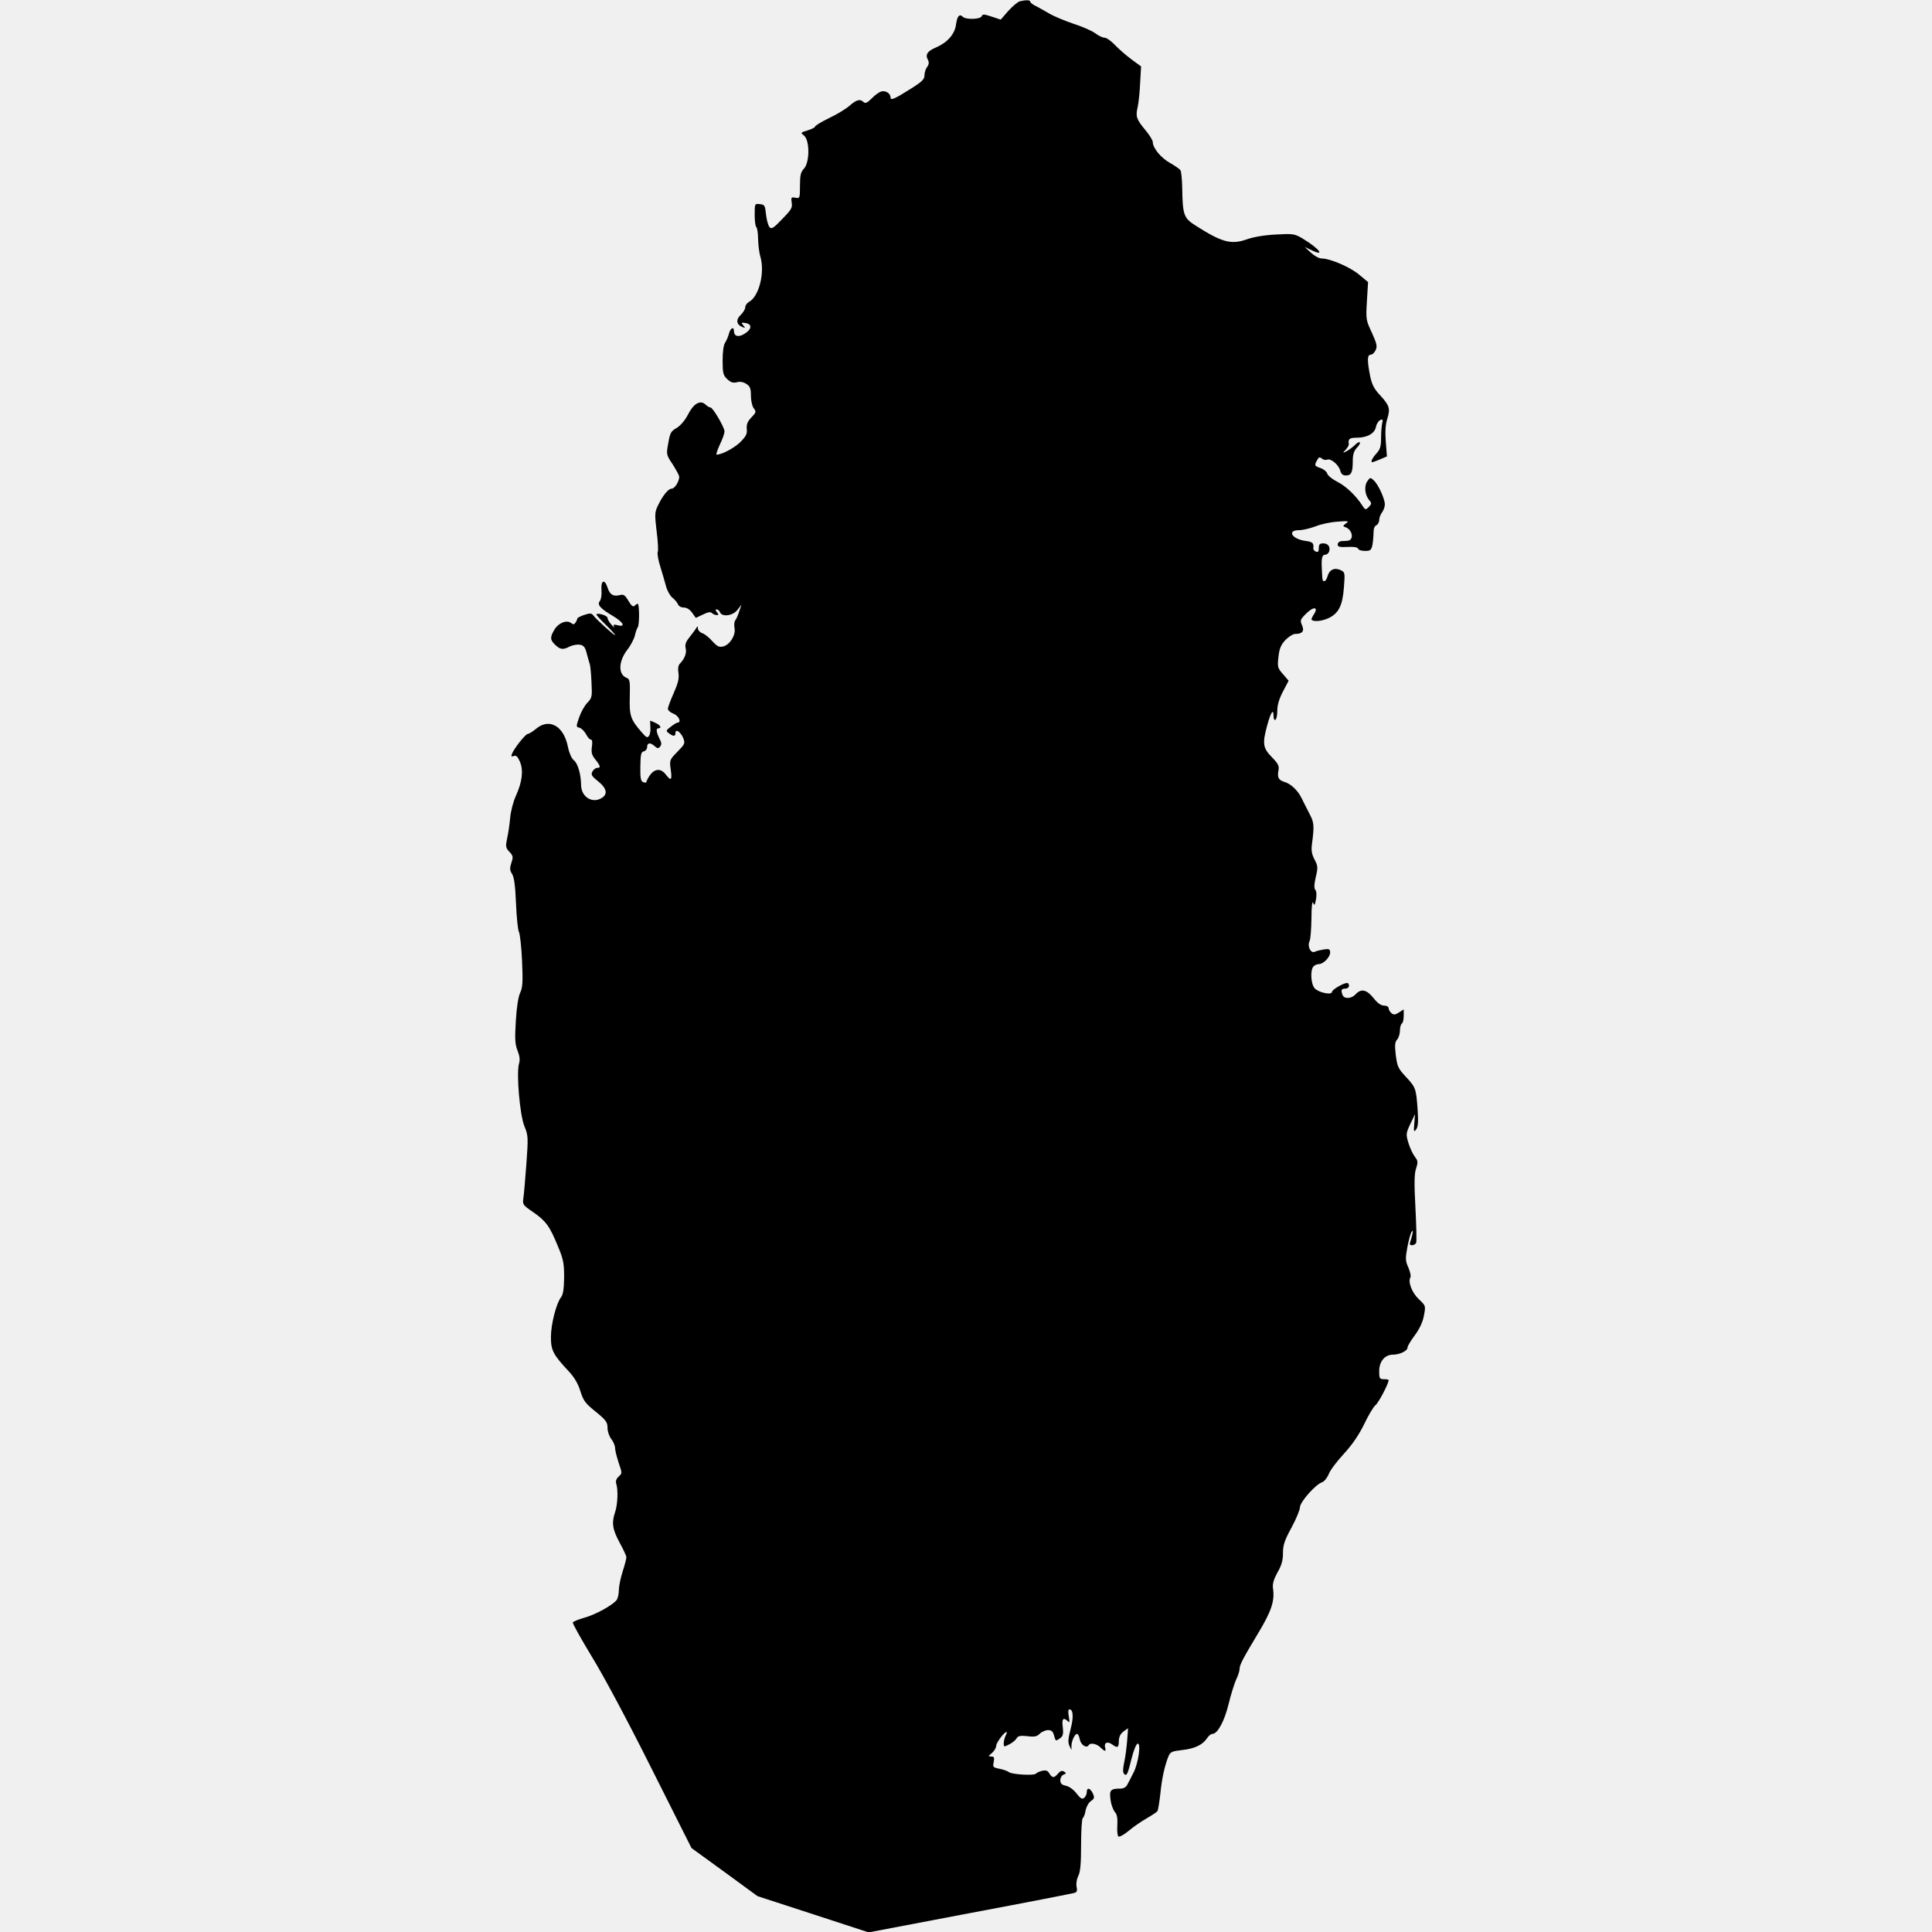
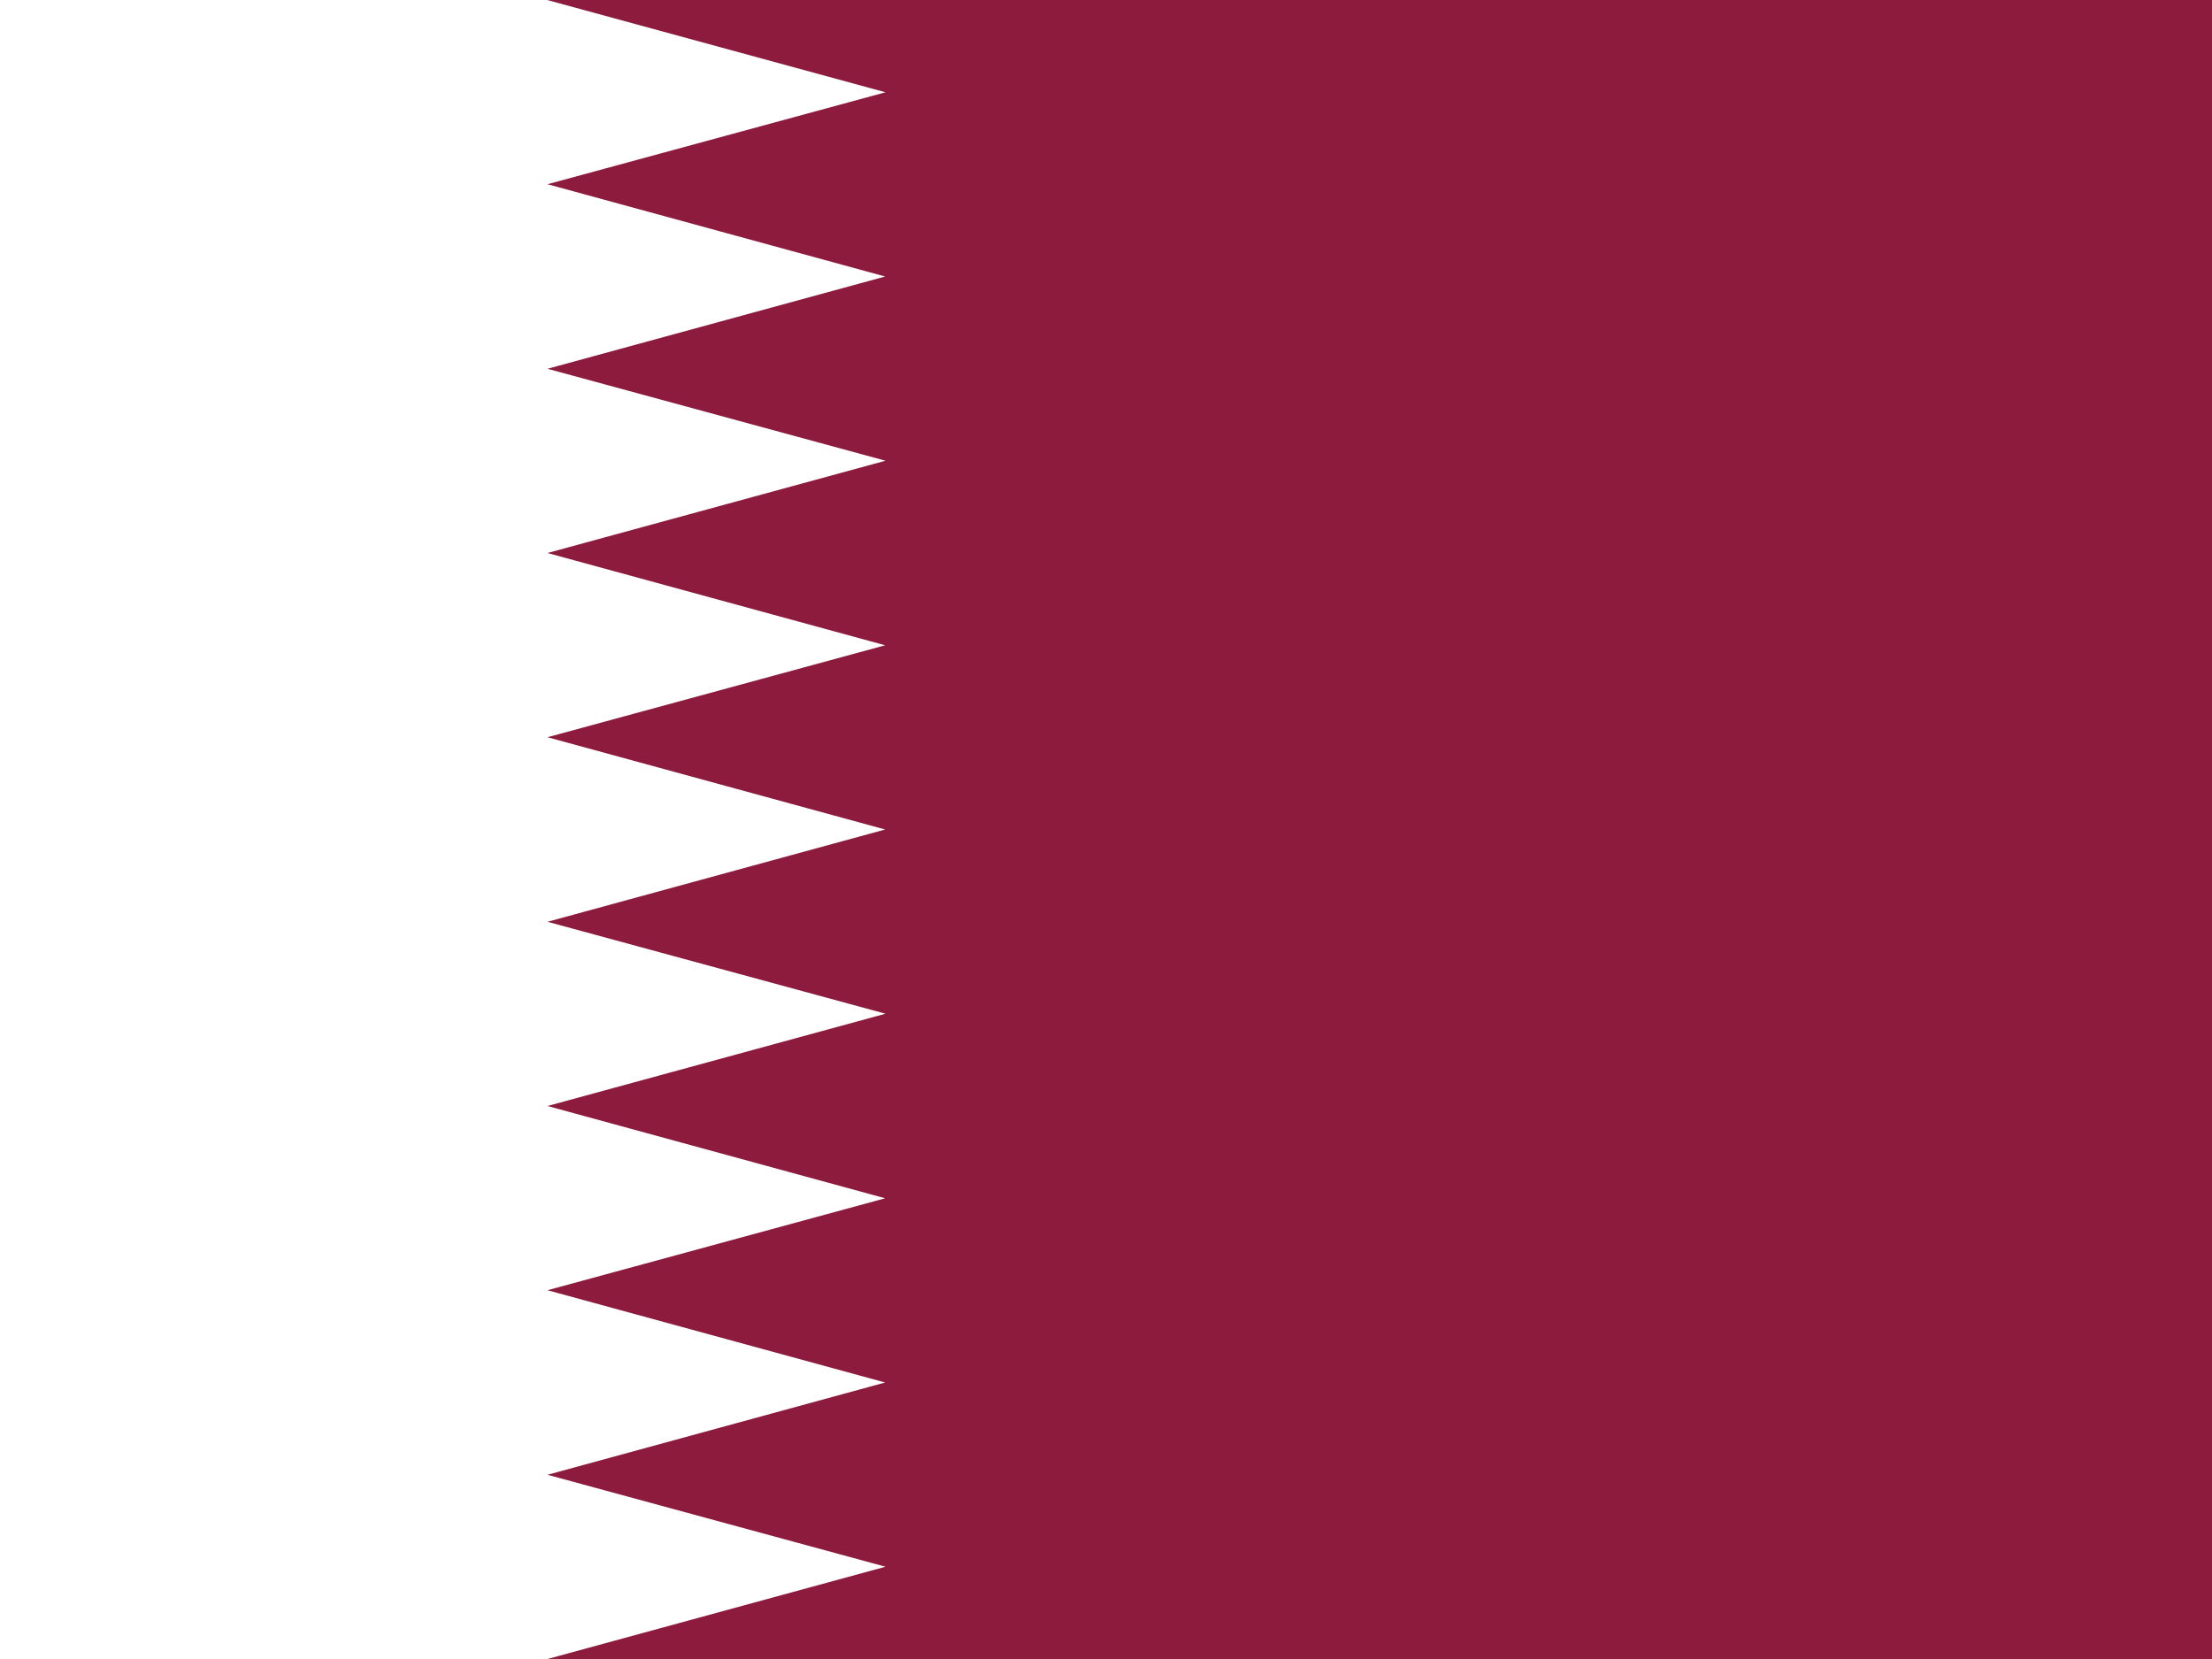
- <svg xmlns="http://www.w3.org/2000/svg" version="1.0" width="1024pt" height="1024pt" viewBox="0 0 1024 1024" preserveAspectRatio="xMidYMid meet">
-   <g transform="translate(0,1024) scale(0.1,-0.1)" fill="#000000" stroke="none">
-     <path d="M5405 10233 c-11 -3 -38 -26 -61 -51 l-40 -46 -48 16 c-40 13 -48 14 -53 2 -6 -17 -84 -19 -100 -3 -18 18 -30 3 -36 -42 -7 -50 -45 -94 -105 -120 -47 -20 -59 -38 -44 -66 7 -13 6 -24 -4 -38 -8 -10 -14 -30 -14 -44 0 -21 -13 -34 -72 -71 -87 -55 -108 -64 -108 -46 0 21 -27 38 -49 31 -12 -3 -35 -20 -51 -37 -23 -23 -34 -28 -43 -19 -18 18 -37 13 -74 -19 -19 -17 -68 -47 -109 -66 -41 -20 -74 -40 -74 -45 0 -4 -18 -14 -39 -20 -39 -12 -39 -12 -19 -28 30 -25 30 -142 -1 -175 -17 -18 -21 -35 -21 -90 0 -67 -1 -68 -24 -64 -22 4 -24 2 -20 -26 5 -27 -2 -38 -50 -87 -48 -50 -57 -55 -68 -42 -7 9 -15 39 -18 67 -5 47 -7 51 -32 54 -28 3 -28 3 -28 -57 0 -33 4 -62 9 -65 4 -3 9 -31 9 -63 1 -32 6 -74 12 -93 25 -85 -7 -211 -60 -240 -11 -6 -20 -19 -20 -29 0 -9 -11 -28 -25 -41 -26 -25 -22 -51 11 -64 15 -6 15 -4 3 10 -11 14 -10 16 11 12 37 -5 36 -32 -2 -56 -34 -22 -58 -15 -58 14 0 25 -19 15 -26 -13 -4 -16 -13 -37 -20 -48 -9 -12 -14 -48 -14 -95 0 -68 3 -79 24 -99 19 -18 31 -22 52 -17 17 5 35 1 50 -9 20 -13 24 -24 24 -63 0 -26 7 -56 15 -66 14 -18 13 -22 -12 -48 -21 -22 -27 -37 -25 -61 3 -27 -4 -40 -36 -72 -33 -31 -95 -64 -124 -65 -4 0 4 24 17 53 14 28 25 60 25 70 0 22 -61 126 -74 127 -5 0 -18 7 -28 17 -27 24 -62 4 -92 -55 -15 -30 -39 -57 -59 -70 -31 -17 -36 -27 -45 -81 -11 -60 -11 -61 24 -113 18 -29 34 -58 34 -65 0 -25 -24 -63 -40 -63 -18 0 -48 -37 -74 -92 -16 -33 -16 -46 -6 -132 7 -52 10 -103 6 -112 -3 -9 3 -44 14 -78 10 -33 24 -80 30 -103 6 -23 21 -50 33 -60 13 -10 26 -26 30 -35 4 -11 17 -18 31 -18 15 0 32 -10 44 -27 l20 -28 38 18 c26 13 40 15 47 8 6 -6 17 -11 25 -11 12 0 12 3 2 15 -9 11 -9 15 -1 15 6 0 14 -7 17 -15 11 -27 69 -19 93 13 l21 27 -12 -35 c-6 -19 -15 -41 -21 -48 -5 -6 -7 -25 -4 -40 8 -37 -24 -89 -59 -98 -22 -6 -32 -1 -59 28 -17 20 -42 39 -53 42 -12 4 -22 15 -23 24 0 15 -2 15 -12 -2 -7 -10 -23 -32 -36 -48 -16 -20 -21 -35 -17 -53 7 -26 -6 -58 -31 -83 -8 -9 -11 -26 -7 -50 4 -28 -2 -53 -25 -105 -17 -38 -31 -76 -31 -84 0 -8 14 -20 30 -26 27 -10 44 -47 21 -47 -4 0 -21 -10 -36 -22 -26 -20 -27 -22 -9 -35 23 -17 34 -17 34 2 0 24 27 6 41 -26 11 -29 10 -32 -31 -74 -41 -42 -42 -44 -35 -94 8 -57 2 -63 -27 -25 -34 43 -77 25 -104 -44 -1 -1 -8 0 -16 3 -12 5 -15 23 -14 83 1 65 4 77 19 80 9 2 17 12 17 23 0 23 17 25 40 4 15 -13 19 -13 29 -2 8 11 8 21 -4 43 -17 34 -19 54 -5 54 19 0 10 17 -15 28 -14 7 -27 12 -28 12 -2 0 -1 -15 0 -32 2 -18 -1 -40 -7 -48 -9 -13 -15 -9 -40 20 -58 67 -65 87 -62 188 2 80 0 93 -16 99 -46 17 -45 86 2 148 19 24 37 59 41 77 4 18 11 38 15 43 10 12 9 125 0 125 -3 0 -11 -5 -17 -11 -7 -7 -17 0 -32 26 -18 31 -26 36 -45 31 -36 -9 -54 2 -66 40 -16 48 -36 38 -32 -15 2 -23 -2 -49 -9 -57 -15 -19 2 -39 70 -79 55 -33 69 -60 25 -49 -21 5 -25 4 -20 -7 4 -8 -2 -3 -13 10 -12 13 -21 29 -21 36 0 12 -50 28 -59 19 -2 -2 19 -26 48 -54 28 -27 51 -52 51 -56 0 -7 -98 81 -116 105 -9 11 -17 12 -47 2 -21 -7 -37 -16 -37 -19 0 -4 -4 -13 -9 -21 -7 -11 -13 -12 -23 -4 -22 19 -66 3 -88 -32 -26 -42 -25 -57 3 -83 27 -26 42 -27 78 -8 15 7 38 11 53 9 20 -4 28 -14 36 -47 6 -22 13 -48 16 -56 3 -8 7 -52 9 -96 4 -78 3 -83 -23 -110 -15 -16 -34 -51 -43 -78 -16 -47 -16 -49 2 -53 11 -3 26 -18 35 -34 8 -16 19 -29 26 -29 7 0 9 -14 5 -39 -4 -30 0 -44 19 -67 27 -34 29 -44 9 -44 -8 0 -19 -9 -25 -19 -9 -17 -4 -25 30 -52 49 -39 53 -72 13 -92 -49 -25 -103 13 -103 72 -1 57 -17 114 -38 131 -12 9 -25 38 -32 72 -22 111 -99 154 -169 95 -18 -15 -38 -27 -44 -27 -12 -1 -73 -77 -84 -107 -5 -12 -2 -15 10 -10 13 5 21 -3 33 -31 19 -46 12 -106 -22 -181 -14 -30 -27 -82 -30 -115 -3 -34 -10 -83 -16 -109 -9 -44 -8 -50 12 -72 20 -21 21 -27 10 -59 -9 -29 -8 -39 4 -58 11 -17 17 -62 21 -157 3 -73 10 -142 16 -152 5 -11 13 -80 16 -153 5 -111 3 -140 -10 -168 -10 -21 -19 -78 -23 -150 -6 -95 -4 -124 9 -156 11 -28 14 -49 8 -69 -15 -51 4 -271 28 -331 21 -51 21 -60 11 -200 -6 -81 -13 -163 -16 -182 -5 -34 -3 -37 51 -74 68 -47 88 -74 131 -179 30 -71 34 -92 34 -167 -1 -60 -5 -91 -16 -105 -26 -34 -54 -144 -54 -212 0 -71 12 -93 96 -183 28 -30 48 -64 60 -103 16 -51 26 -65 81 -109 55 -45 63 -56 63 -86 0 -19 9 -45 20 -59 11 -14 20 -36 20 -48 0 -12 9 -47 19 -78 19 -55 19 -56 0 -73 -12 -11 -17 -24 -13 -37 11 -34 8 -111 -6 -152 -19 -57 -14 -91 25 -163 19 -34 35 -69 35 -76 0 -7 -9 -42 -20 -76 -11 -34 -20 -79 -20 -99 0 -21 -6 -44 -12 -52 -23 -28 -112 -77 -170 -93 -31 -9 -59 -20 -62 -25 -3 -4 43 -86 101 -182 63 -102 194 -348 317 -594 l211 -420 175 -127 175 -128 295 -96 294 -96 536 102 c294 55 543 104 554 107 14 4 17 11 12 34 -3 16 1 40 9 56 11 21 15 64 15 165 0 75 4 139 9 142 5 3 12 21 15 41 4 19 16 41 28 49 19 13 20 19 10 41 -14 29 -32 33 -32 6 0 -10 -6 -24 -14 -30 -10 -9 -19 -4 -40 23 -15 20 -38 37 -56 41 -23 5 -30 12 -30 30 0 12 8 26 17 29 15 6 15 8 3 16 -11 7 -20 4 -32 -10 -21 -25 -30 -25 -46 0 -9 16 -19 19 -40 14 -15 -4 -29 -11 -32 -15 -8 -11 -127 -4 -142 8 -7 6 -30 14 -50 18 -35 7 -37 9 -31 36 4 24 2 29 -13 29 -17 1 -17 2 4 19 12 11 22 27 22 38 1 17 42 73 55 73 3 0 1 -9 -5 -19 -5 -11 -10 -29 -10 -41 0 -20 1 -20 30 -5 16 8 33 22 38 31 7 13 19 16 57 12 38 -5 51 -2 66 13 10 10 30 19 44 19 19 0 26 -7 32 -30 8 -29 9 -29 29 -15 18 12 21 22 17 60 -6 45 2 55 26 33 10 -11 11 -6 6 24 -5 24 -3 38 3 38 21 0 23 -43 6 -106 -13 -49 -14 -69 -6 -87 l11 -22 0 23 c1 27 18 62 30 62 5 0 11 -13 14 -29 6 -30 36 -49 47 -31 9 15 44 8 64 -13 23 -22 30 -22 23 2 -6 25 13 33 38 15 28 -21 35 -17 35 19 1 22 8 37 25 50 l24 17 -5 -67 c-3 -38 -10 -90 -16 -116 -7 -33 -7 -52 0 -59 14 -14 19 -2 40 83 10 40 24 75 31 77 20 7 5 -103 -21 -153 -11 -22 -25 -50 -32 -62 -7 -15 -20 -23 -38 -23 -52 0 -59 -8 -52 -59 3 -25 14 -54 23 -65 12 -13 15 -33 13 -71 -2 -29 1 -56 6 -59 6 -3 30 10 54 30 23 20 67 50 95 66 29 17 55 34 58 39 3 5 10 46 15 91 8 81 22 146 43 199 10 23 18 27 69 33 68 7 111 27 134 61 9 14 22 25 30 25 27 0 63 66 85 155 12 50 30 108 40 131 11 22 19 48 19 58 0 22 17 54 101 194 69 115 86 168 76 234 -3 24 4 47 24 84 22 38 29 64 29 102 0 43 8 67 45 135 25 46 45 95 45 108 0 28 84 123 118 133 11 4 27 24 35 44 8 21 45 69 81 108 44 48 78 98 106 155 22 46 49 92 60 101 17 13 70 115 70 133 0 3 -11 5 -25 5 -23 0 -25 4 -25 43 0 51 30 87 73 87 35 0 77 20 77 37 0 8 17 37 39 66 25 34 42 70 48 104 10 52 10 52 -27 87 -37 35 -59 93 -44 117 3 6 -2 28 -11 50 -16 35 -17 47 -6 107 7 37 17 74 22 82 8 11 9 9 5 -12 -3 -14 -9 -33 -12 -42 -4 -11 -1 -16 10 -16 9 0 19 6 22 13 3 8 1 91 -4 187 -7 131 -6 181 4 208 10 32 10 39 -7 61 -10 13 -26 46 -34 73 -14 47 -13 51 10 101 l25 52 -4 -50 c-4 -44 -2 -47 10 -31 10 14 12 40 8 100 -8 116 -10 122 -61 177 -43 46 -47 56 -55 116 -6 53 -5 70 7 83 8 9 15 31 15 48 0 17 5 34 10 37 6 3 10 22 10 41 l0 34 -25 -16 c-20 -13 -28 -14 -40 -4 -8 7 -15 19 -15 26 0 8 -10 14 -24 14 -16 0 -35 13 -56 40 -36 45 -66 52 -95 20 -22 -24 -60 -26 -69 -4 -10 26 -7 34 14 34 11 0 20 7 20 15 0 8 -4 15 -10 15 -19 0 -80 -35 -80 -47 0 -19 -72 -4 -92 19 -21 23 -24 98 -6 116 7 7 19 12 28 12 24 0 60 37 60 61 0 18 -5 21 -32 17 -18 -3 -41 -8 -50 -13 -22 -9 -40 31 -27 57 5 9 9 63 10 120 0 63 4 95 9 83 6 -17 9 -14 15 18 4 23 3 42 -3 50 -8 9 -7 29 2 69 12 50 11 59 -7 93 -15 29 -18 49 -13 84 12 92 11 111 -11 153 -12 24 -32 62 -43 85 -21 44 -57 78 -93 89 -30 9 -38 24 -31 59 5 26 -1 37 -35 72 -47 48 -51 71 -25 167 19 70 34 93 34 52 0 -15 4 -25 10 -21 6 3 10 26 10 50 0 28 10 62 30 100 l30 57 -30 35 c-28 32 -30 37 -24 91 5 45 13 64 37 90 17 17 40 32 51 32 39 0 51 15 37 46 -11 26 -10 30 22 62 39 39 67 36 41 -4 -9 -13 -15 -27 -12 -29 11 -12 56 -7 90 9 53 25 74 67 81 162 6 80 6 81 -19 93 -32 14 -59 1 -68 -34 -4 -14 -11 -25 -16 -25 -11 0 -11 -1 -14 65 -3 58 1 75 19 75 7 0 15 7 19 15 9 25 -4 45 -30 45 -19 0 -24 -5 -24 -25 0 -18 -4 -23 -15 -19 -9 4 -15 11 -14 18 3 27 -3 34 -41 39 -72 9 -101 57 -35 57 19 0 58 9 87 20 29 12 82 23 117 25 58 5 63 3 45 -9 -18 -14 -18 -15 -1 -21 37 -15 44 -68 10 -71 -7 -1 -22 -2 -33 -2 -11 -1 -20 -9 -20 -18 0 -12 10 -15 52 -13 33 2 53 -1 56 -9 2 -7 18 -12 37 -12 28 0 33 4 39 31 3 17 6 47 6 66 0 21 6 36 15 39 8 4 15 16 15 28 0 11 7 30 15 40 8 11 15 30 15 42 0 30 -35 107 -59 128 -18 17 -20 16 -34 -5 -18 -25 -13 -74 11 -101 13 -15 12 -19 -3 -35 -17 -17 -19 -16 -34 7 -34 53 -87 103 -132 126 -26 13 -50 32 -54 43 -3 11 -19 24 -35 30 -33 11 -35 14 -19 42 8 16 13 18 25 9 7 -7 21 -10 29 -6 20 7 62 -29 69 -60 5 -17 13 -24 30 -24 28 0 36 16 36 78 0 33 6 52 22 69 27 28 17 42 -10 15 -11 -11 -31 -26 -44 -33 -23 -12 -23 -11 -5 8 10 11 17 24 16 29 -5 27 4 34 41 34 56 0 96 22 103 58 3 16 14 32 23 36 13 5 15 2 10 -16 -3 -13 -6 -48 -6 -79 0 -46 -5 -61 -25 -83 -22 -24 -32 -46 -21 -46 2 0 20 7 40 15 l37 16 -6 77 c-4 54 -2 91 8 123 17 54 11 71 -40 126 -30 32 -42 56 -51 100 -16 81 -16 113 3 113 9 0 20 11 26 24 10 21 6 35 -20 93 -31 66 -32 70 -26 168 l6 100 -47 39 c-47 40 -154 86 -199 86 -14 0 -39 14 -57 31 l-33 30 32 -15 c81 -40 48 5 -45 61 -41 24 -49 25 -140 20 -60 -3 -119 -13 -155 -26 -82 -29 -132 -15 -271 74 -62 39 -68 57 -70 200 -1 44 -5 85 -9 92 -4 7 -29 24 -55 39 -49 27 -92 80 -92 111 0 9 -17 37 -38 62 -49 59 -54 73 -42 124 5 23 11 81 13 128 l5 87 -52 38 c-28 21 -67 55 -87 76 -20 21 -44 38 -54 38 -10 0 -32 10 -49 23 -17 13 -69 36 -116 51 -47 16 -105 40 -130 55 -25 14 -57 33 -72 40 -16 8 -28 18 -28 23 0 8 -22 9 -55 1z" />
-   </g>
+ <svg xmlns="http://www.w3.org/2000/svg" id="flag-icons-qa" viewBox="0 0 640 480">
+   <path fill="#8d1b3d" d="M0 0h640v480H0z" />
+   <path fill="#fff" d="M0 0v480h158.4l97.8-26.7-97.8-26.6 97.7-26.7-97.7-26.7 97.7-26.6-97.7-26.7 97.8-26.7-97.8-26.6 97.7-26.7-97.7-26.7 97.7-26.6-97.7-26.7 97.8-26.7-97.8-26.6L256.1 80l-97.7-26.7 97.8-26.6L158.3 0H0z" />
</svg>
